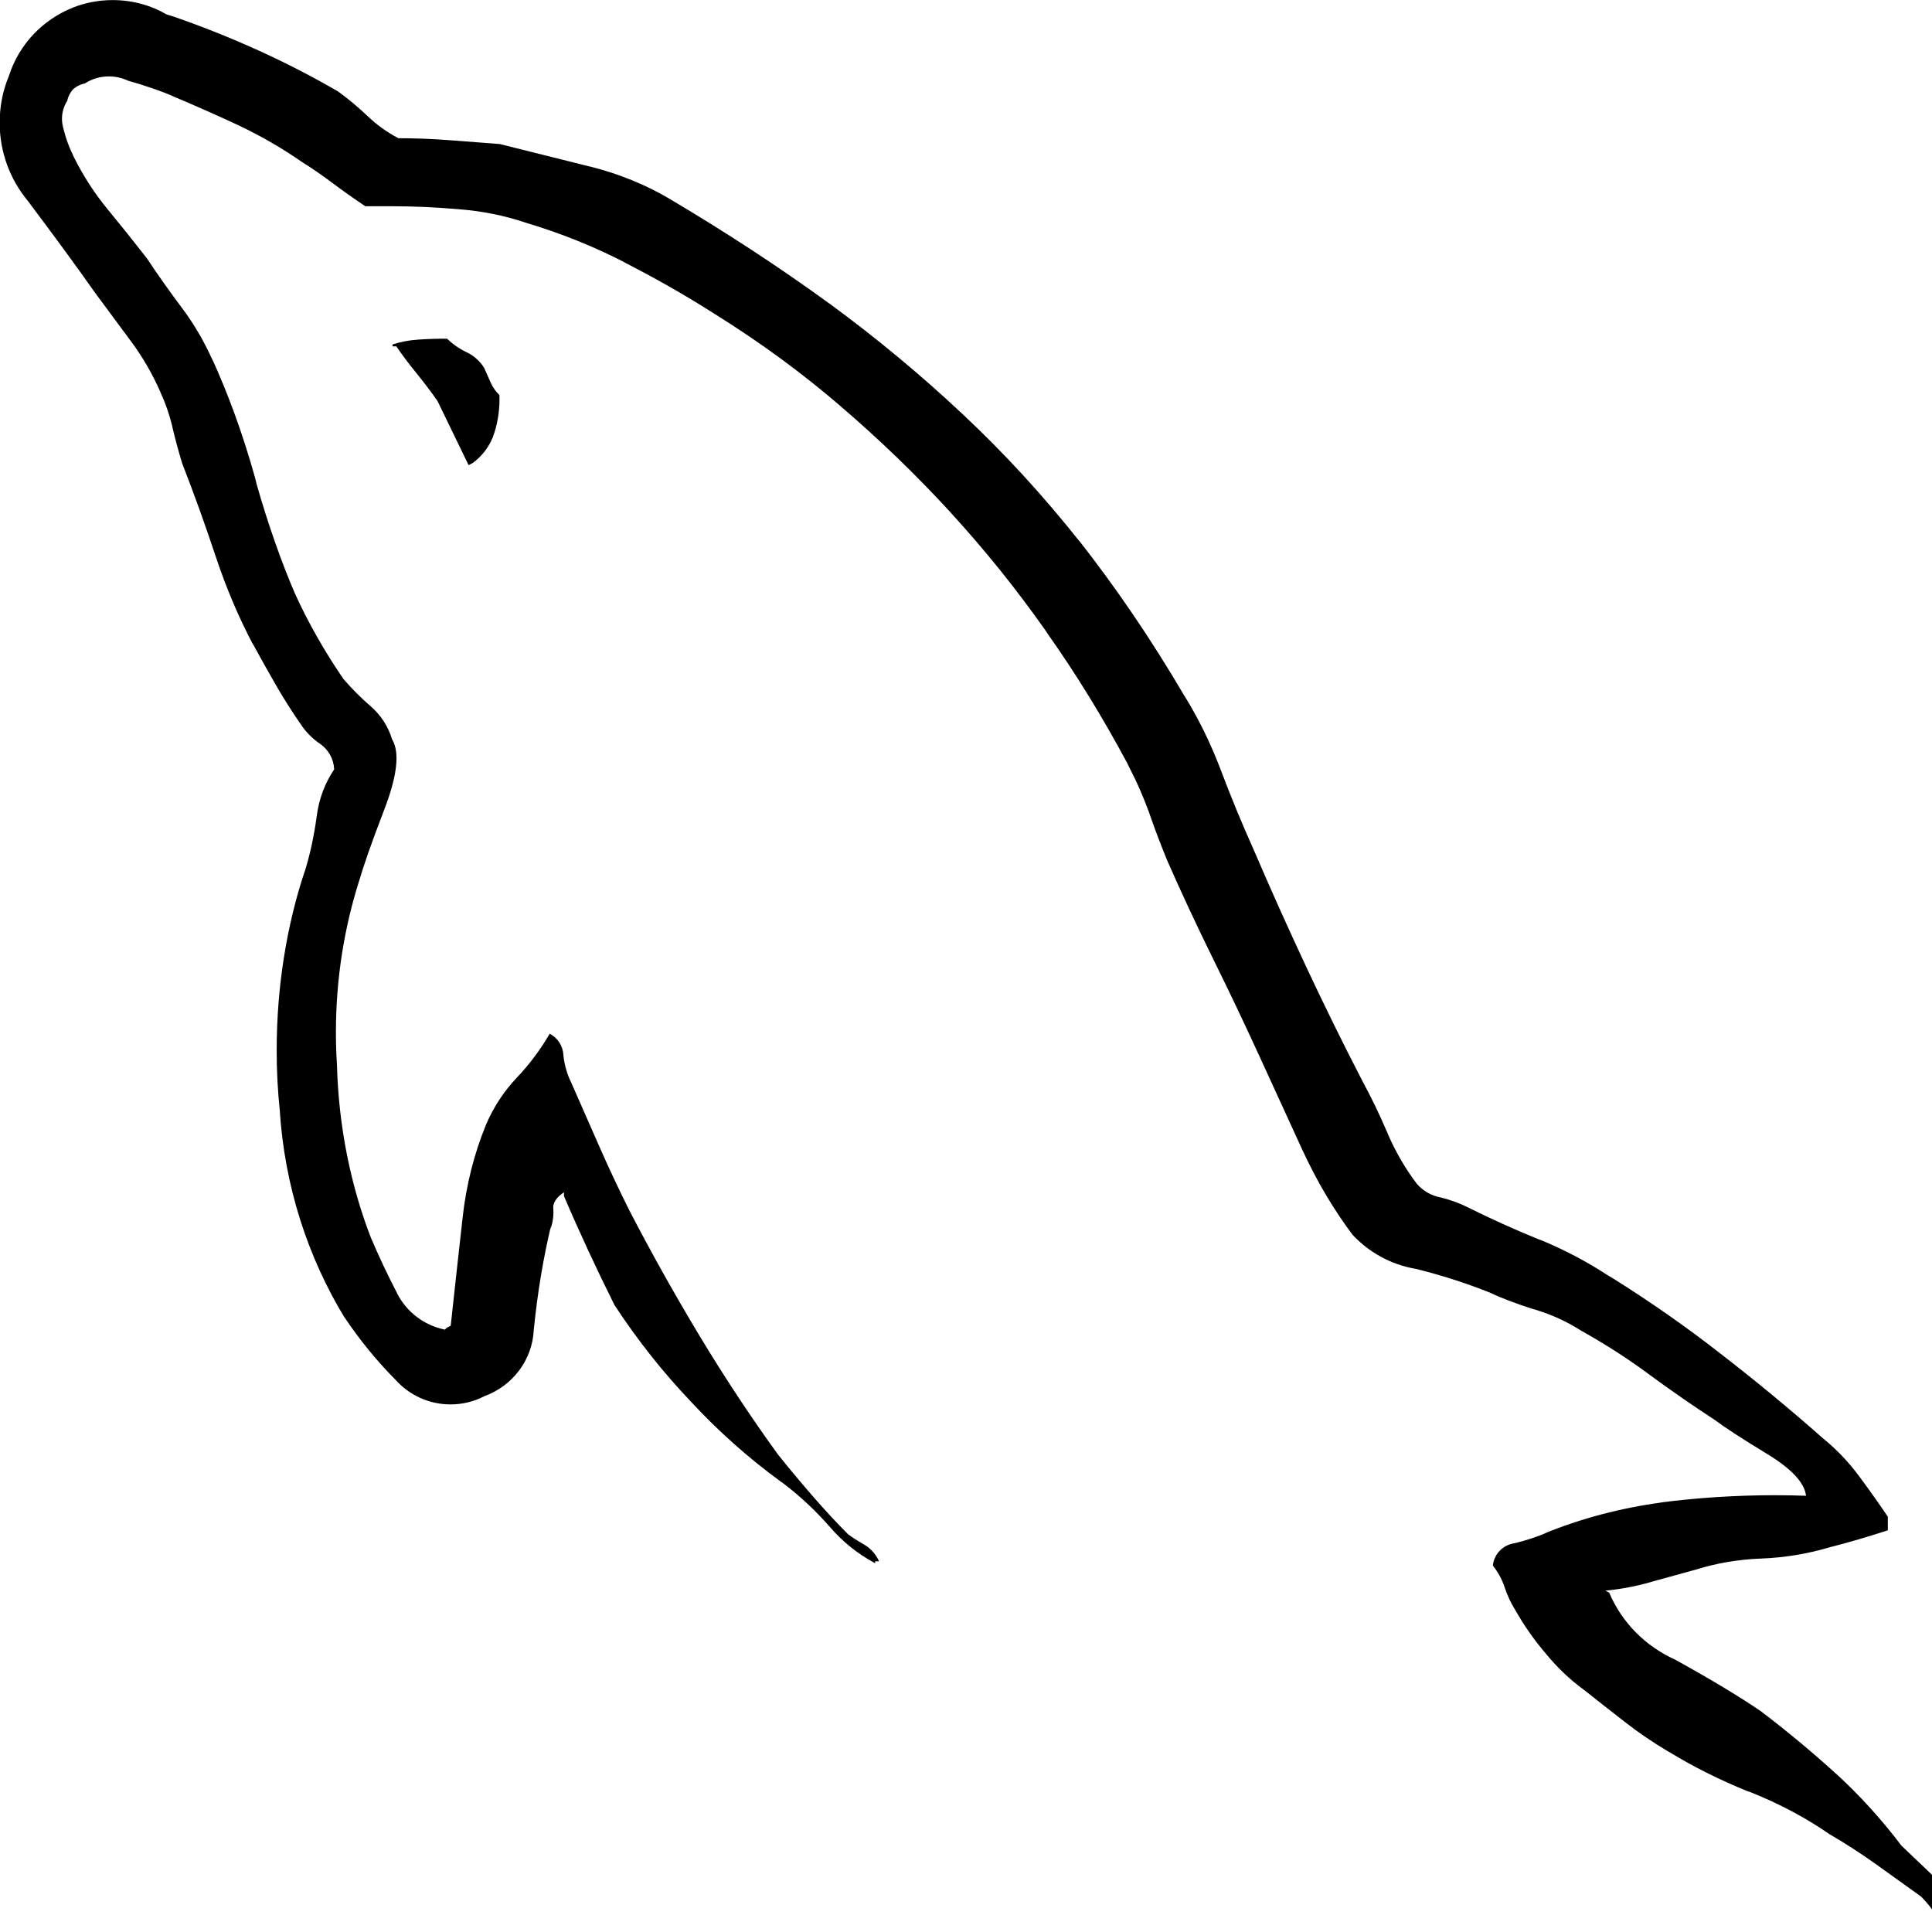
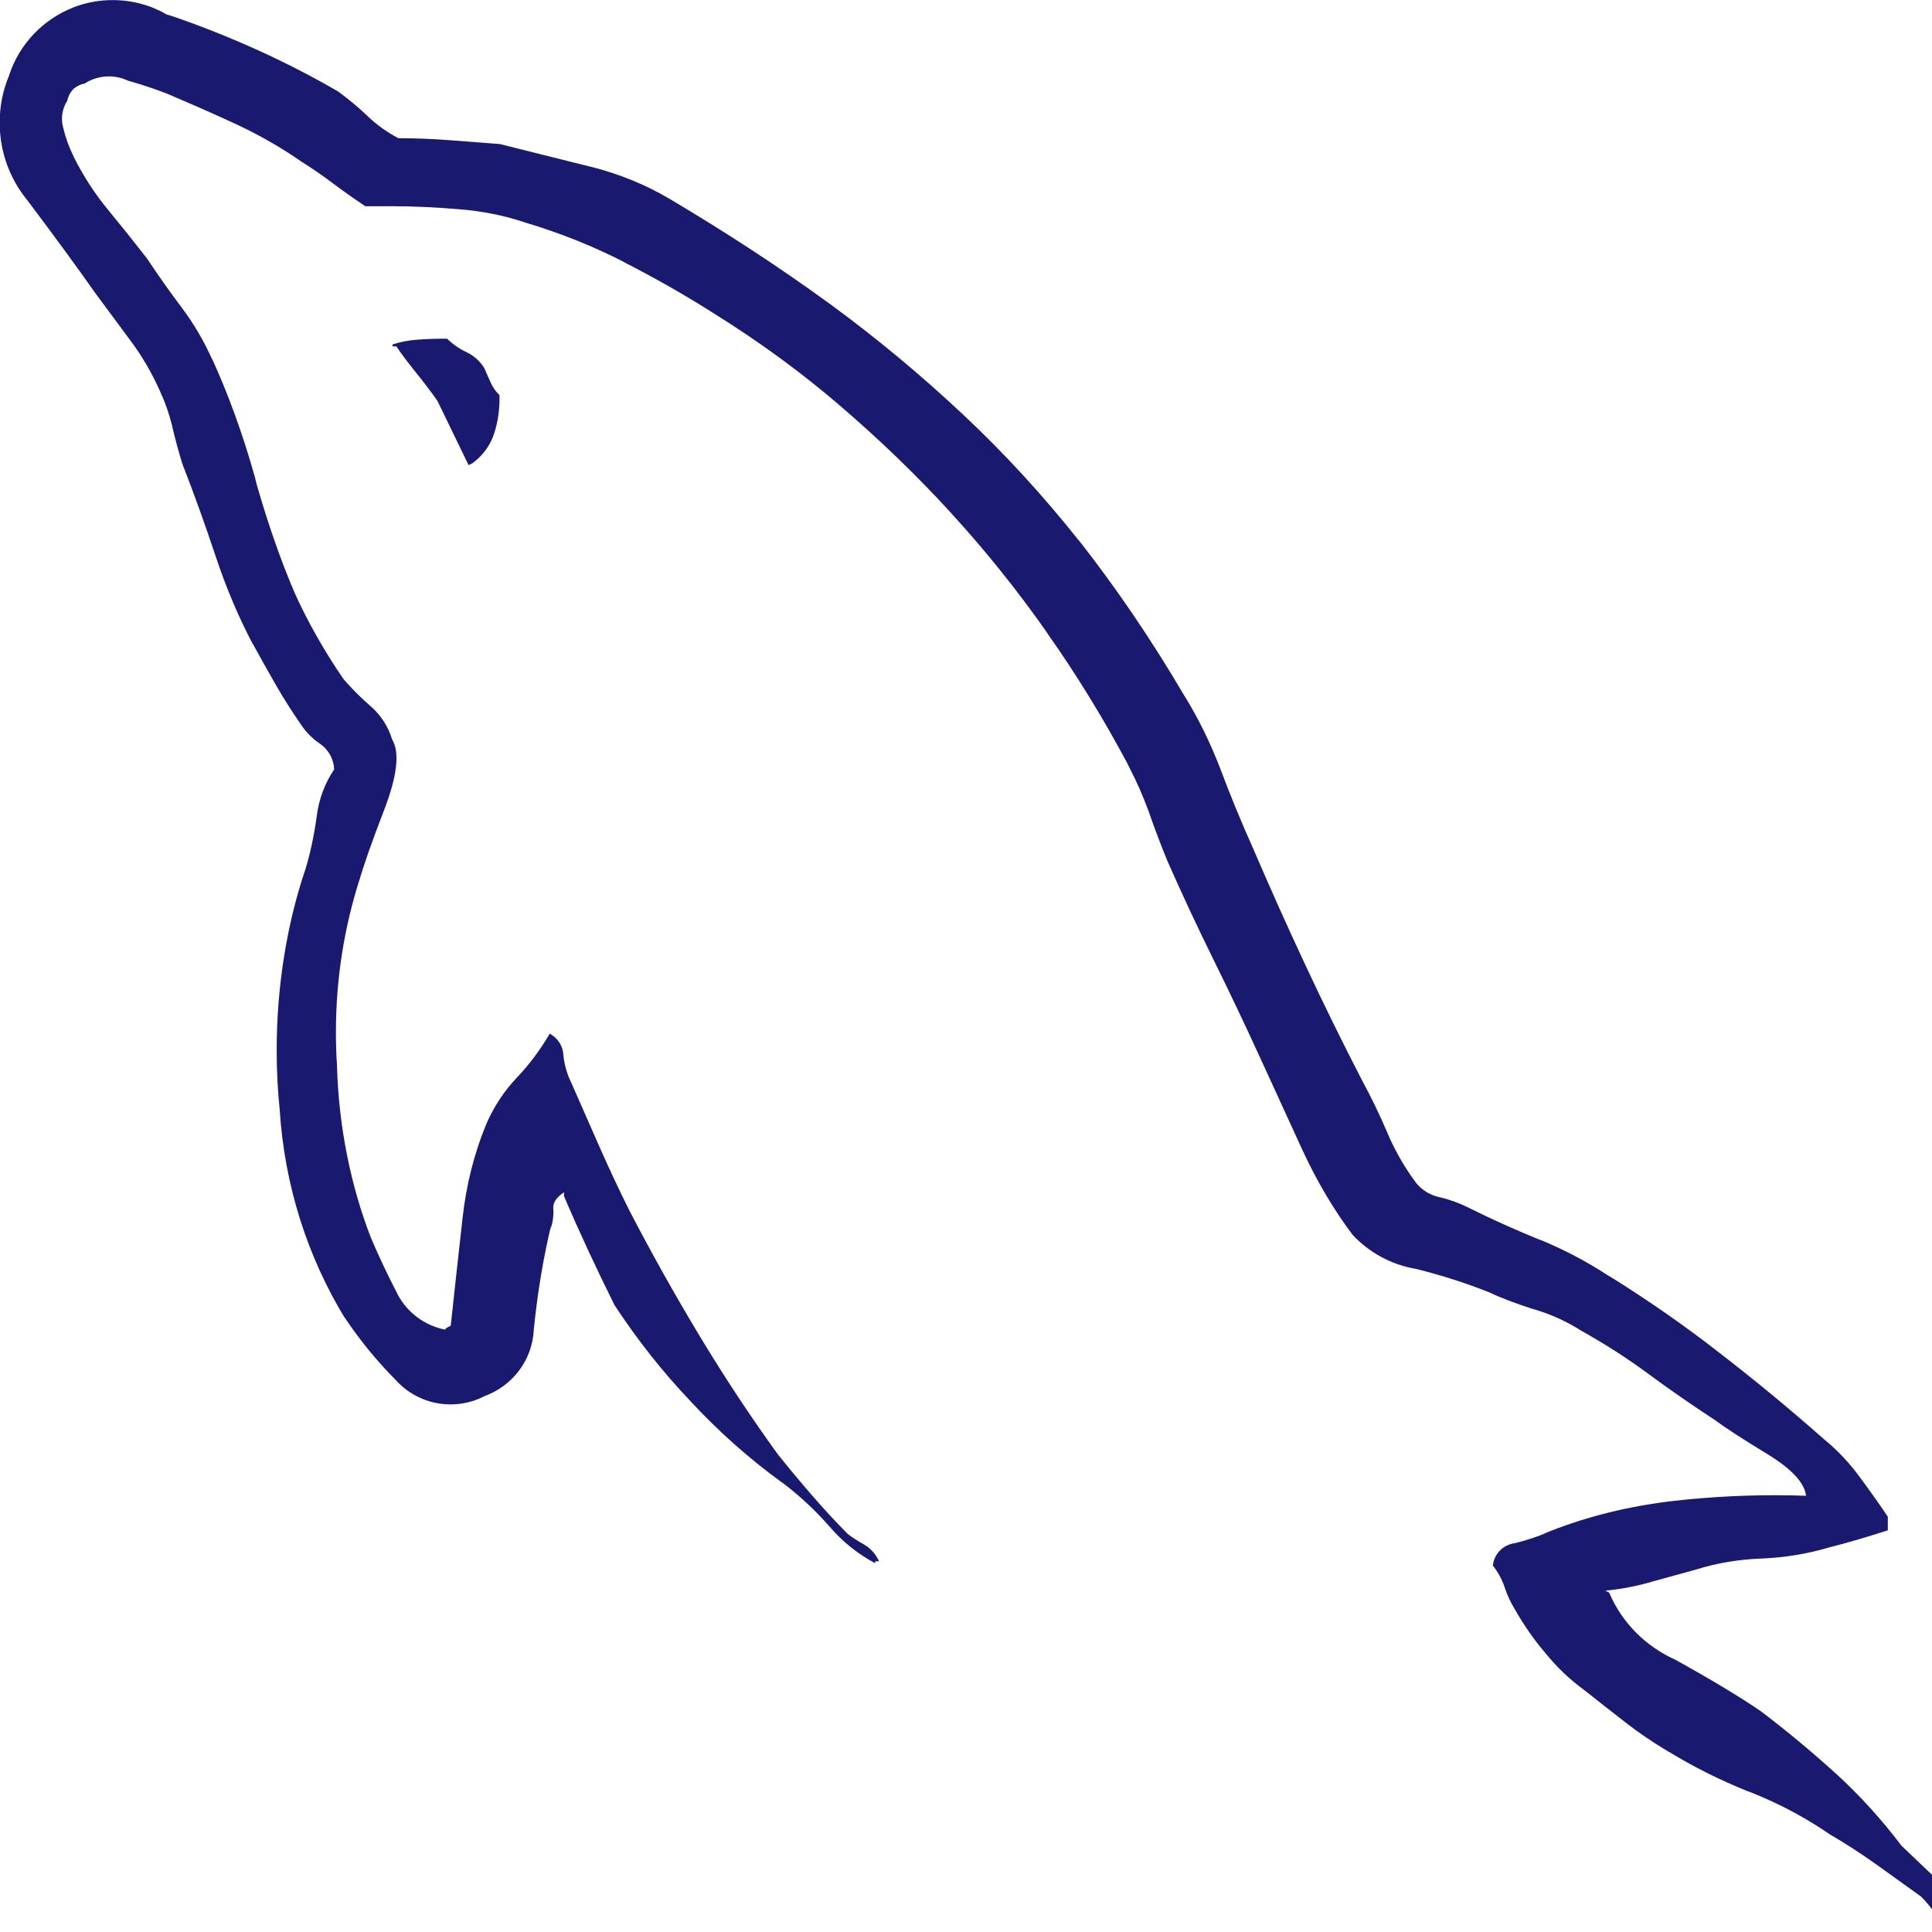
- <svg xmlns="http://www.w3.org/2000/svg" fill="#000000" width="800px" height="800px" viewBox="0 0 24 24">
+ <svg xmlns="http://www.w3.org/2000/svg" fill="#191970" width="800px" height="800px" viewBox="0 0 24 24">
  <path d="m24.129 23.412-.508-.484c-.251-.331-.518-.624-.809-.891l-.005-.004q-.448-.407-.931-.774-.387-.266-1.064-.641c-.371-.167-.661-.46-.818-.824l-.004-.01-.048-.024c.212-.021.406-.06.592-.115l-.023.006.57-.157c.236-.074.509-.122.792-.133h.006c.298-.012.579-.06.847-.139l-.025.006q.194-.048.399-.109t.351-.109v-.169q-.145-.217-.351-.496c-.131-.178-.278-.333-.443-.468l-.005-.004q-.629-.556-1.303-1.076c-.396-.309-.845-.624-1.311-.916l-.068-.04c-.246-.162-.528-.312-.825-.435l-.034-.012q-.448-.182-.883-.399c-.097-.048-.21-.09-.327-.119l-.011-.002c-.117-.024-.217-.084-.29-.169l-.001-.001c-.138-.182-.259-.389-.355-.609l-.008-.02q-.145-.339-.314-.651-.363-.702-.702-1.427t-.651-1.452q-.217-.484-.399-.967c-.134-.354-.285-.657-.461-.942l.013.023c-.432-.736-.863-1.364-1.331-1.961l.028.038c-.463-.584-.943-1.106-1.459-1.59l-.008-.007c-.509-.478-1.057-.934-1.632-1.356l-.049-.035q-.896-.651-1.96-1.282c-.285-.168-.616-.305-.965-.393l-.026-.006-1.113-.278-.629-.048q-.314-.024-.629-.024c-.148-.078-.275-.171-.387-.279-.11-.105-.229-.204-.353-.295l-.01-.007c-.605-.353-1.308-.676-2.043-.93l-.085-.026c-.193-.113-.425-.179-.672-.179-.176 0-.345.034-.499.095l.009-.003c-.38.151-.67.458-.795.84l-.003.01c-.073.172-.115.371-.115.581 0 .368.13.705.347.968l-.002-.003q.544.725.834 1.14.217.291.448.605c.141.188.266.403.367.63l.008.021c.056.119.105.261.141.407l.003.016q.048.206.121.448.217.556.411 1.14c.141.425.297.785.478 1.128l-.019-.04q.145.266.291.52t.314.496c.065.098.147.179.241.242l.003.002c.099.072.164.185.169.313v.001c-.114.168-.191.369-.217.586l-.001.006c-.035.253-.085.478-.153.695l.008-.03c-.223.666-.351 1.434-.351 2.231 0 .258.013.512.04.763l-.003-.031c.06.958.349 1.838.812 2.6l-.014-.025c.197.295.408.552.641.787.168.188.412.306.684.306.152 0 .296-.037.422-.103l-.005.002c.35-.126.599-.446.617-.827v-.002c.048-.474.12-.898.219-1.312l-.013.067c.024-.063.038-.135.038-.211 0-.015-.001-.03-.002-.045v.002q-.012-.109.133-.206v.048q.145.339.302.677t.326.677c.295.449.608.841.952 1.202l-.003-.003c.345.372.721.706 1.127 1.001l.022.015c.212.162.398.337.566.528l.004.004c.158.186.347.339.56.454l.01.005v-.024h.048c-.039-.087-.102-.157-.18-.205l-.002-.001c-.079-.044-.147-.088-.211-.136l.005.003q-.217-.217-.448-.484t-.423-.508q-.508-.702-.969-1.467t-.871-1.555q-.194-.387-.375-.798t-.351-.798c-.049-.099-.083-.213-.096-.334v-.005c-.006-.115-.072-.214-.168-.265l-.002-.001c-.121.206-.255.384-.408.545l.001-.001c-.159.167-.289.364-.382.58l-.005.013c-.141.342-.244.739-.289 1.154l-.002.019q-.072.641-.145 1.318l-.048.024-.024.024c-.26-.053-.474-.219-.59-.443l-.002-.005q-.182-.351-.326-.69c-.248-.637-.402-1.374-.423-2.144v-.009c-.009-.122-.013-.265-.013-.408 0-.666.105-1.308.299-1.91l-.012.044q.072-.266.314-.896t.097-.871c-.05-.165-.143-.304-.265-.41l-.001-.001c-.122-.106-.233-.217-.335-.335l-.003-.004q-.169-.244-.326-.52t-.278-.544c-.165-.382-.334-.861-.474-1.353l-.022-.089c-.159-.565-.336-1.043-.546-1.503l.026.064c-.111-.252-.24-.47-.39-.669l.006.008q-.244-.326-.436-.617-.244-.314-.484-.605c-.163-.197-.308-.419-.426-.657l-.009-.02c-.048-.097-.09-.21-.119-.327l-.002-.011c-.011-.035-.017-.076-.017-.117 0-.082.024-.159.066-.223l-.001.002c.011-.056.037-.105.073-.145.039-.035.089-.061.143-.072h.002c.085-.055.188-.088.3-.088.084 0 .165.019.236.053l-.003-.001c.219.062.396.124.569.195l-.036-.013q.459.194.847.375c.298.142.552.292.792.459l-.018-.012q.194.121.387.266t.411.291h.339q.387 0 .822.037c.293.023.564.078.822.164l-.024-.007c.481.143.894.312 1.286.515l-.041-.019q.593.302 1.125.641c.589.367 1.098.743 1.577 1.154l-.017-.014c.5.428.954.867 1.38 1.331l.01.012c.416.454.813.947 1.176 1.464l.031.047c.334.472.671 1.018.974 1.584l.042.085c.081.154.163.343.234.536l.011.033q.097.278.217.57.266.605.57 1.221t.57 1.198l.532 1.161c.187.406.396.756.639 1.079l-.011-.015c.203.217.474.369.778.422l.008.001c.368.092.678.196.978.319l-.047-.017c.143.065.327.134.516.195l.04.011c.212.065.396.151.565.259l-.009-.005c.327.183.604.363.868.559l-.021-.015q.411.302.822.57.194.145.651.423t.484.52c-.114-.004-.249-.007-.384-.007-.492 0-.976.032-1.45.094l.056-.006c-.536.072-1.022.203-1.479.39l.04-.014c-.113.049-.248.094-.388.129l-.019.004c-.142.021-.252.135-.266.277v.001c.061.076.11.164.143.26l.002.006c.034.102.075.19.125.272l-.003-.006c.119.211.247.393.391.561l-.004-.005c.141.174.3.325.476.454l.007.005q.244.194.508.399c.161.126.343.25.532.362l.024.013c.284.174.614.34.958.479l.046.016c.374.15.695.324.993.531l-.016-.011q.291.169.58.375t.556.399c.073.072.137.152.191.239l.003.005c.091.104.217.175.36.193h.003v-.048c-.088-.067-.153-.16-.184-.267l-.001-.004c-.025-.102-.062-.191-.112-.273l.002.004zm-18.576-19.205q-.194 0-.363.012c-.115.008-.222.029-.323.063l.009-.003v.024h.048q.097.145.244.326t.266.351l.387.798.048-.024c.113-.082.2-.192.252-.321l.002-.005c.052-.139.082-.301.082-.469 0-.018 0-.036-.001-.054v.003c-.045-.044-.082-.096-.108-.154l-.001-.003-.081-.182c-.053-.084-.127-.15-.214-.192l-.003-.001c-.094-.045-.174-.102-.244-.169z" />
</svg>
